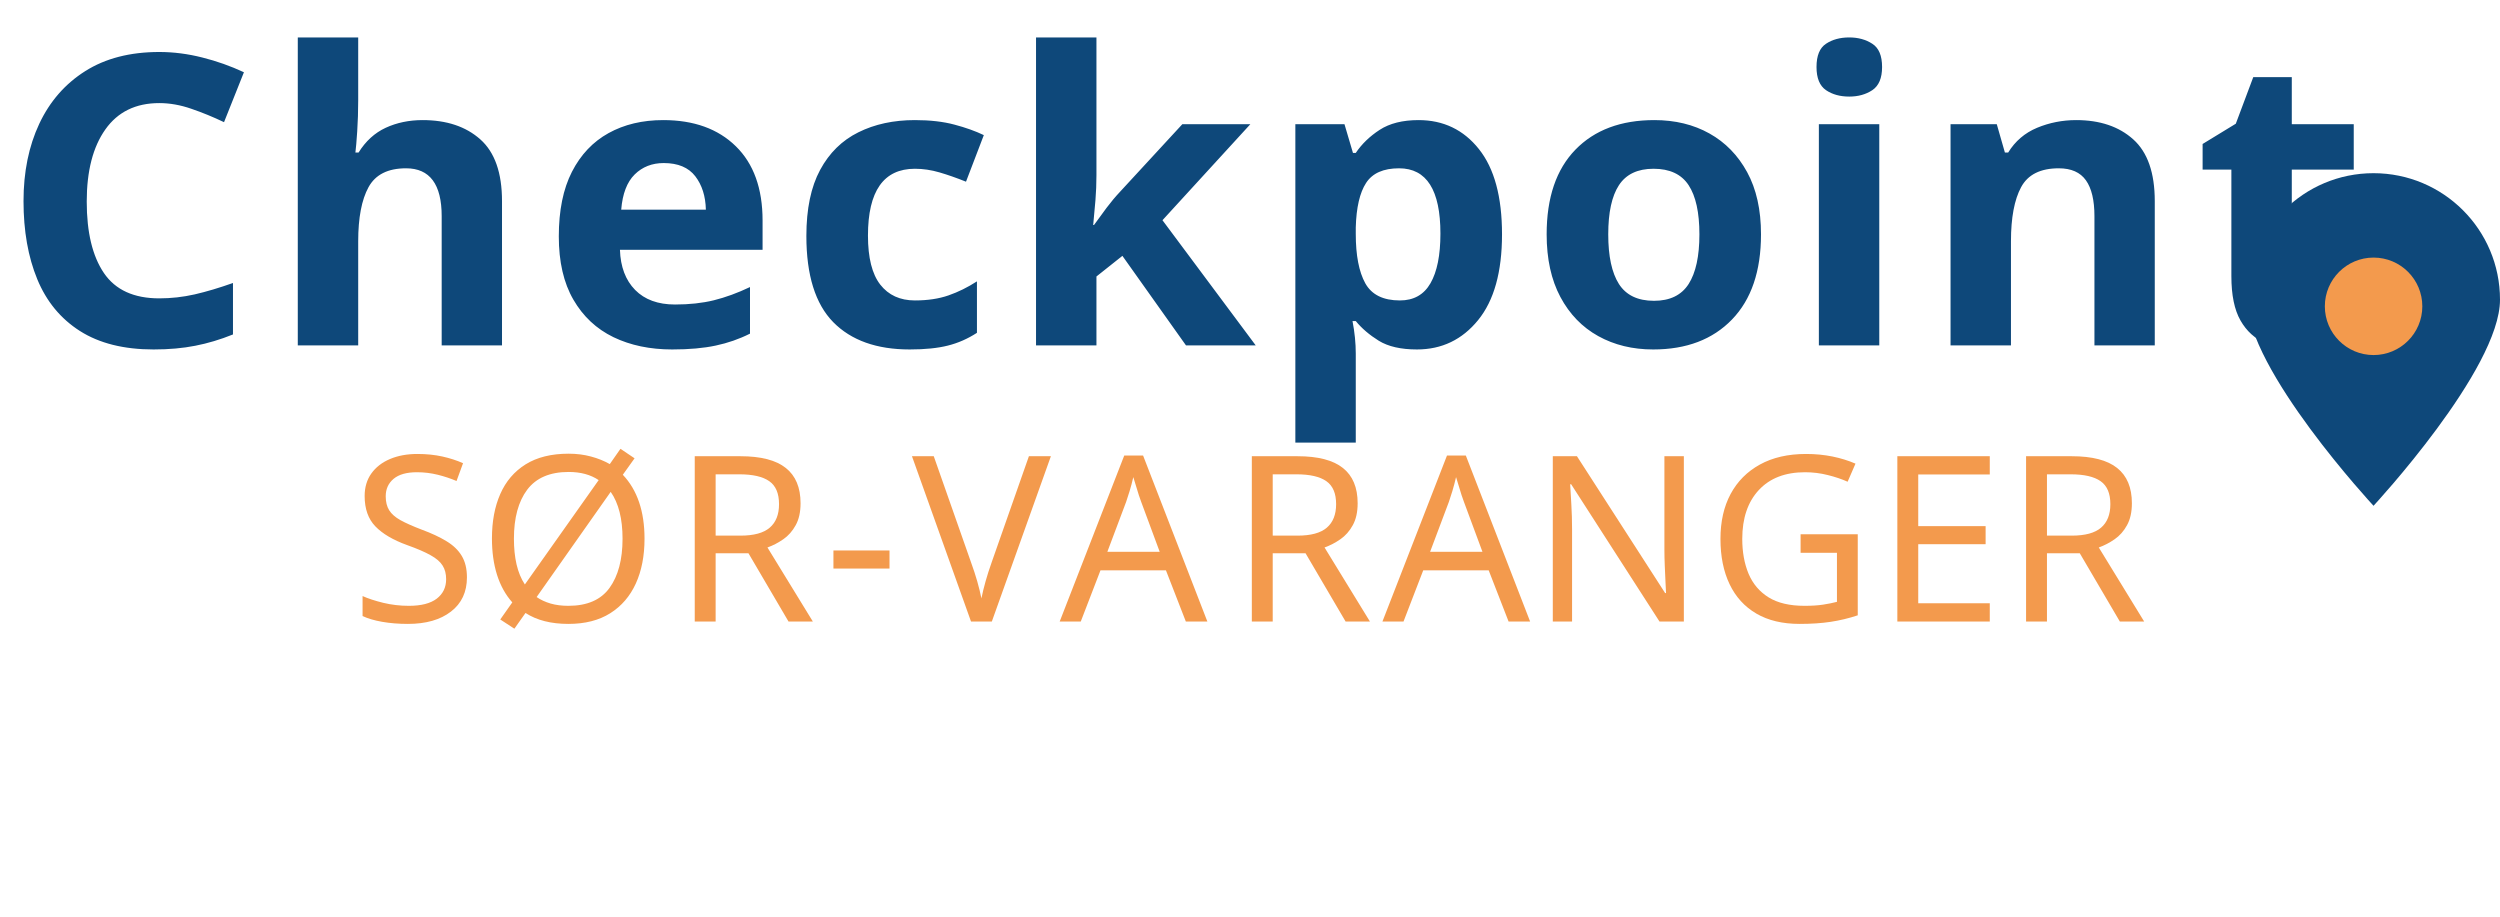
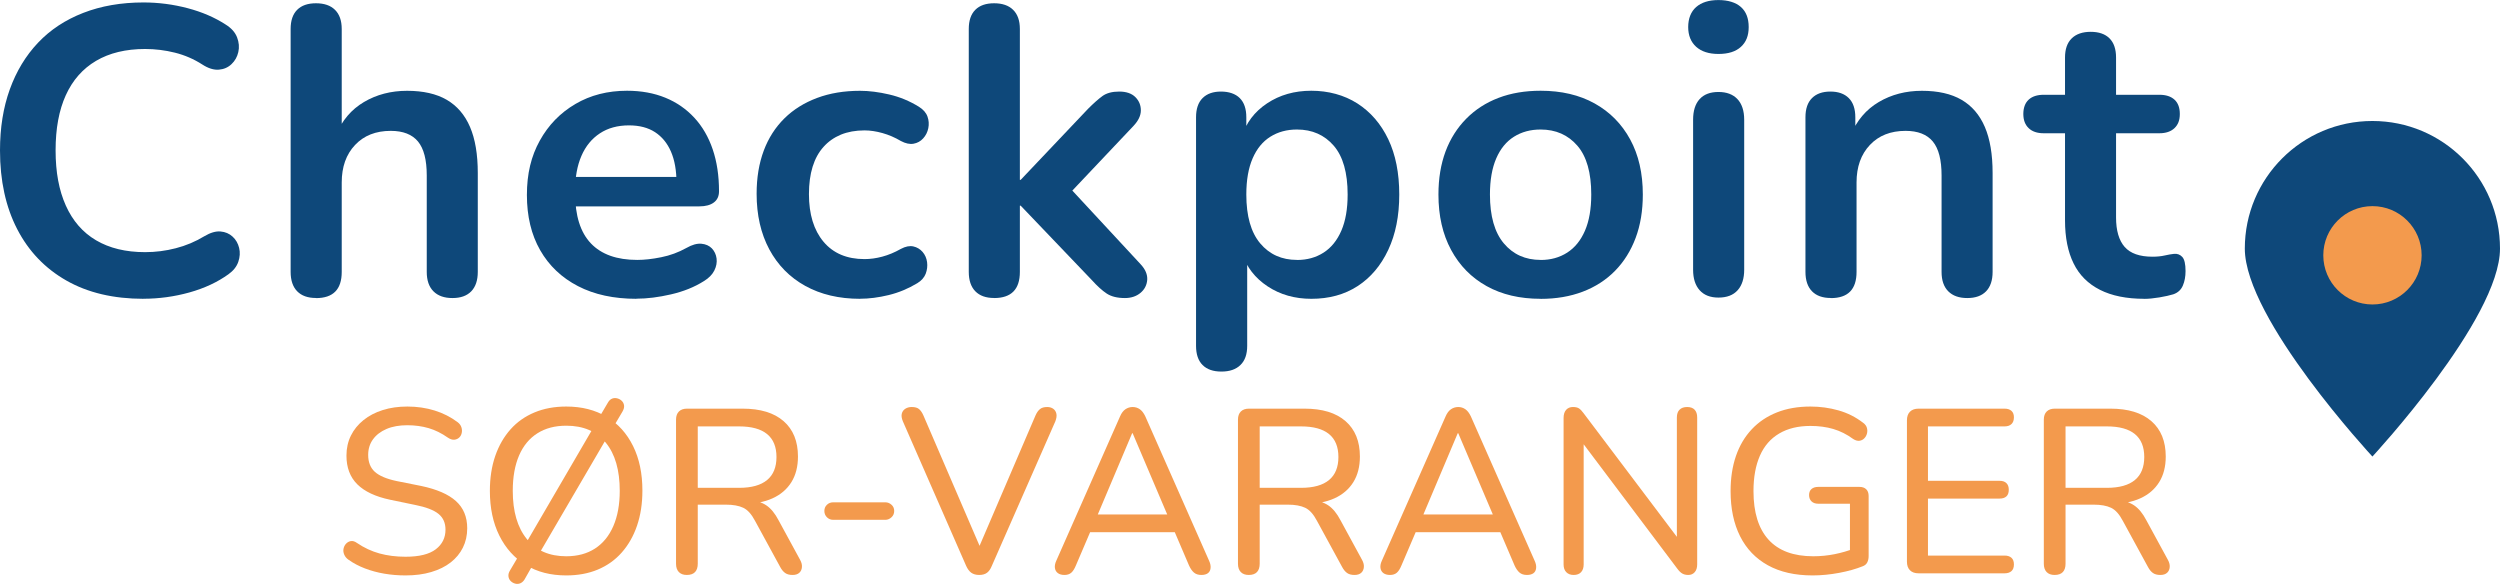
- <svg xmlns="http://www.w3.org/2000/svg" id="Layer_2" data-name="Layer 2" viewBox="0 0 431.9 158.25">
+ <svg xmlns="http://www.w3.org/2000/svg" id="Layer_2" data-name="Layer 2" viewBox="0 0 428.12 99.99">
  <defs>
    <style>
      .cls-1 {
-         letter-spacing: -.06em;
+         fill: #f39a4d;
      }

      .cls-2 {
-         font-family: Nunito-Bold, Nunito;
-         font-size: 70px;
-         font-variation-settings: 'wght' 700;
-         font-weight: 700;
-         letter-spacing: .02em;
-       }
- 
-       .cls-2, .cls-3 {
        fill: #0e487a;
-       }
- 
-       .cls-4 {
-         font-family: Nunito-Medium, Nunito;
-         font-size: 40px;
-         font-variation-settings: 'wght' 500;
-         font-weight: 500;
-       }
- 
-       .cls-4, .cls-5 {
-         fill: #f39a4d;
-       }
- 
-       .cls-6 {
-         letter-spacing: -.05em;
-       }
- 
-       .cls-7 {
-         letter-spacing: -.02em;
-       }
- 
-       .cls-8 {
-         letter-spacing: -.01em;
      }
    </style>
  </defs>
  <g id="Layer_1-2" data-name="Layer 1">
-     <path class="cls-3" d="M431.9,51.77c0,12.07-21.85,35.61-21.85,35.61,0,0-21.85-23.54-21.85-35.61s9.78-21.85,21.85-21.85,21.85,9.78,21.85,21.85Z" />
-     <text class="cls-4" transform="translate(60.59 107.38)">
-       <tspan x="0" y="0">SØ</tspan>
-       <tspan class="cls-7" x="55.56" y="0">R</tspan>
-       <tspan class="cls-6" x="81.8" y="0">-</tspan>
-       <tspan class="cls-1" x="96.96" y="0">V</tspan>
-       <tspan x="122.48" y="0">A</tspan>
-       <tspan class="cls-8" x="151.8" y="0">R</tspan>
-       <tspan x="178.24" y="0">ANGER</tspan>
-     </text>
-     <text class="cls-2" transform="translate(0 59.67)">
-       <tspan x="0" y="0">Checkpoint</tspan>
-     </text>
-     <circle class="cls-5" cx="410.06" cy="52.92" r="8.42" />
+     <path class="cls-2" d="M428.12,42.57c0,12.07-21.85,35.61-21.85,35.61,0,0-21.85-23.54-21.85-35.61s9.78-21.85,21.85-21.85,21.85,9.78,21.85,21.85Z" />
+     <g>
+       <path class="cls-1" d="M69.45,98.54c-1.25,0-2.47-.1-3.64-.3-1.17-.2-2.28-.5-3.32-.9-1.04-.4-1.97-.89-2.8-1.48-.35-.24-.59-.53-.74-.88-.15-.35-.19-.69-.12-1.02s.21-.62.44-.86.5-.39.82-.44c.32-.05.67.05,1.04.32,1.23.83,2.51,1.43,3.86,1.8,1.35.37,2.83.56,4.46.56,2.35,0,4.07-.43,5.18-1.28,1.11-.85,1.66-1.97,1.66-3.36,0-1.15-.4-2.05-1.2-2.7s-2.15-1.17-4.04-1.54l-4.24-.88c-2.51-.53-4.38-1.41-5.62-2.64-1.24-1.23-1.86-2.87-1.86-4.92,0-1.25.25-2.39.76-3.42.51-1.03,1.23-1.91,2.16-2.66.93-.75,2.03-1.32,3.3-1.72,1.27-.4,2.67-.6,4.22-.6,1.65,0,3.21.23,4.66.68,1.45.45,2.77,1.12,3.94,2,.32.24.53.53.64.86.11.33.13.66.06.98s-.21.59-.44.8c-.23.21-.51.33-.84.36-.33.03-.7-.09-1.1-.36-1.07-.75-2.16-1.29-3.28-1.62-1.12-.33-2.35-.5-3.68-.5s-2.54.21-3.54.64-1.77,1.02-2.32,1.78c-.55.76-.82,1.65-.82,2.66,0,1.23.37,2.19,1.12,2.88.75.69,2,1.23,3.76,1.6l4.2.84c2.67.56,4.65,1.42,5.94,2.58,1.29,1.16,1.94,2.71,1.94,4.66,0,1.23-.25,2.33-.74,3.32-.49.99-1.19,1.83-2.1,2.54-.91.71-2.01,1.25-3.32,1.64-1.31.39-2.77.58-4.4.58Z" />
+       <path class="cls-1" d="M96.97,98.54c-2.67,0-4.97-.59-6.92-1.78s-3.46-2.87-4.54-5.04c-1.08-2.17-1.62-4.73-1.62-7.66,0-2.21.31-4.21.92-5.98.61-1.77,1.49-3.29,2.62-4.56,1.13-1.27,2.51-2.23,4.12-2.9,1.61-.67,3.42-1,5.42-1,2.67,0,4.97.59,6.92,1.76,1.95,1.17,3.45,2.84,4.52,5s1.6,4.71,1.6,7.64c0,2.21-.31,4.21-.92,6-.61,1.79-1.49,3.32-2.62,4.6-1.13,1.28-2.5,2.25-4.1,2.92-1.6.67-3.4,1-5.4,1ZM89.81,99.26c-.21.32-.46.53-.74.64s-.57.12-.86.04-.55-.23-.76-.44-.34-.48-.38-.8c-.04-.32.05-.65.26-1l1.68-2.84,1.04-1.8,11.52-19.76.84-1.48,1.72-2.92c.19-.32.42-.53.7-.64s.57-.12.88-.04.57.23.78.44.34.47.38.78c.04.31-.05.65-.26,1.02l-1.68,2.84-1.08,1.8-11.52,19.72-.84,1.48-1.68,2.96ZM96.97,95.26c1.92,0,3.56-.44,4.92-1.32,1.36-.88,2.41-2.16,3.14-3.84s1.1-3.69,1.1-6.04c0-3.55-.79-6.29-2.38-8.24-1.59-1.95-3.85-2.92-6.78-2.92-1.92,0-3.57.43-4.94,1.3-1.37.87-2.42,2.13-3.14,3.8-.72,1.67-1.08,3.69-1.08,6.06,0,3.52.8,6.27,2.4,8.24,1.6,1.97,3.85,2.96,6.76,2.96Z" />
+       <path class="cls-1" d="M117.61,98.46c-.59,0-1.04-.17-1.36-.5s-.48-.81-.48-1.42v-24.68c0-.61.17-1.08.5-1.4.33-.32.79-.48,1.38-.48h9.52c3.04,0,5.38.71,7.02,2.14,1.64,1.43,2.46,3.45,2.46,6.06,0,1.71-.37,3.17-1.12,4.38-.75,1.21-1.83,2.14-3.24,2.78-1.41.64-3.12.96-5.12.96l.4-.56h.88c1.07,0,1.99.27,2.78.8.79.53,1.49,1.39,2.1,2.56l3.68,6.76c.24.43.35.84.32,1.24s-.17.73-.44.98c-.27.25-.65.38-1.16.38-.53,0-.96-.11-1.28-.34-.32-.23-.6-.57-.84-1.02l-4.32-7.92c-.59-1.12-1.25-1.86-2-2.22-.75-.36-1.75-.54-3-.54h-4.8v10.12c0,.61-.15,1.09-.46,1.42-.31.33-.78.5-1.42.5ZM119.49,83.54h7.08c2.13,0,3.73-.45,4.8-1.34,1.07-.89,1.6-2.21,1.6-3.94s-.53-3.04-1.6-3.92-2.67-1.32-4.8-1.32h-7.08v10.52Z" />
+       <path class="cls-1" d="M142.69,89.02c-.43,0-.79-.15-1.08-.44s-.44-.65-.44-1.08.15-.78.44-1.06c.29-.28.65-.42,1.08-.42h8.92c.4,0,.75.14,1.06.42.31.28.46.63.46,1.06s-.15.79-.46,1.08c-.31.29-.66.44-1.06.44h-8.92Z" />
+       <path class="cls-1" d="M167.69,98.46c-.56,0-1.01-.13-1.36-.38-.35-.25-.64-.65-.88-1.18l-10.84-24.76c-.21-.51-.27-.94-.18-1.3.09-.36.29-.64.6-.84.31-.2.67-.3,1.1-.3.56,0,.98.12,1.26.36s.53.6.74,1.08l10.32,23.96h-1.4l10.28-23.96c.21-.48.47-.84.76-1.08.29-.24.71-.36,1.24-.36.43,0,.78.11,1.06.32.28.21.45.5.52.86.07.36,0,.78-.18,1.26l-10.88,24.76c-.21.53-.49.93-.82,1.18-.33.25-.78.38-1.34.38Z" />
+       <path class="cls-1" d="M182.29,98.46c-.48,0-.86-.11-1.14-.32-.28-.21-.45-.51-.5-.88-.05-.37.03-.79.24-1.24l10.92-24.72c.24-.56.55-.97.92-1.22.37-.25.79-.38,1.24-.38s.86.13,1.22.38c.36.25.67.66.94,1.22l10.92,24.72c.21.45.3.87.26,1.26-.04.39-.19.68-.46.88-.27.2-.64.3-1.12.3-.53,0-.96-.14-1.28-.42-.32-.28-.6-.69-.84-1.22l-2.84-6.64,1.72.96h-17.12l1.72-.96-2.84,6.64c-.24.59-.51,1.01-.8,1.26-.29.25-.68.38-1.16.38ZM193.88,74.18l-6.24,14.76-.96-.84h14.48l-.92.84-6.28-14.76h-.08Z" />
+       <path class="cls-1" d="M213.84,98.46c-.59,0-1.04-.17-1.36-.5s-.48-.81-.48-1.42v-24.68c0-.61.17-1.08.5-1.4.33-.32.79-.48,1.38-.48h9.52c3.04,0,5.38.71,7.02,2.14,1.64,1.43,2.46,3.45,2.46,6.06,0,1.71-.37,3.17-1.12,4.38-.75,1.21-1.83,2.14-3.24,2.78-1.41.64-3.12.96-5.12.96l.4-.56h.88c1.07,0,1.99.27,2.78.8.79.53,1.49,1.39,2.1,2.56l3.68,6.76c.24.43.35.84.32,1.24s-.17.73-.44.98c-.27.25-.65.38-1.16.38-.53,0-.96-.11-1.28-.34-.32-.23-.6-.57-.84-1.02l-4.32-7.92c-.59-1.12-1.25-1.86-2-2.22-.75-.36-1.75-.54-3-.54h-4.8v10.12c0,.61-.15,1.09-.46,1.42-.31.33-.78.5-1.42.5ZM215.72,83.54h7.08c2.13,0,3.73-.45,4.8-1.34,1.07-.89,1.6-2.21,1.6-3.94s-.53-3.04-1.6-3.92-2.67-1.32-4.8-1.32h-7.08v10.52Z" />
+       <path class="cls-1" d="M238.04,98.46c-.48,0-.86-.11-1.14-.32-.28-.21-.45-.51-.5-.88-.05-.37.03-.79.24-1.24l10.92-24.72c.24-.56.55-.97.92-1.22.37-.25.79-.38,1.24-.38s.86.13,1.22.38c.36.25.67.66.94,1.22l10.92,24.72c.21.45.3.87.26,1.26-.04.39-.19.68-.46.88-.27.2-.64.3-1.12.3-.53,0-.96-.14-1.28-.42-.32-.28-.6-.69-.84-1.22l-2.84-6.64,1.72.96h-17.12l1.72-.96-2.84,6.64c-.24.59-.51,1.01-.8,1.26-.29.25-.68.38-1.16.38ZM249.64,74.18l-6.24,14.76-.96-.84h14.48l-.92.84-6.28-14.76h-.08Z" />
+       <path class="cls-1" d="M269.48,98.46c-.53,0-.95-.16-1.26-.48-.31-.32-.46-.76-.46-1.32v-25.08c0-.61.15-1.08.44-1.4.29-.32.68-.48,1.16-.48.45,0,.8.08,1.04.24s.51.44.8.84l16.96,22.48h-1v-21.76c0-.59.15-1.03.46-1.34s.74-.46,1.3-.46.99.15,1.28.46c.29.31.44.75.44,1.34v25.16c0,.56-.14,1-.42,1.32-.28.32-.65.48-1.1.48-.43,0-.78-.09-1.06-.26-.28-.17-.57-.46-.86-.86l-16.92-22.48h.92v21.8c0,.56-.15,1-.44,1.32-.29.32-.72.48-1.28.48Z" />
+       <path class="cls-1" d="M310.4,98.54c-3.01,0-5.57-.58-7.66-1.74-2.09-1.16-3.68-2.82-4.76-4.98-1.08-2.16-1.62-4.73-1.62-7.72,0-2.24.31-4.25.92-6.02.61-1.77,1.51-3.29,2.7-4.56,1.19-1.27,2.63-2.23,4.32-2.9,1.69-.67,3.61-1,5.74-1,1.65,0,3.25.22,4.8.66,1.55.44,2.96,1.15,4.24,2.14.32.24.53.52.62.84.09.32.1.64.02.96s-.23.6-.46.84-.51.38-.84.42c-.33.04-.69-.06-1.06-.3-1.09-.8-2.23-1.37-3.42-1.72-1.19-.35-2.49-.52-3.9-.52-2.11,0-3.89.43-5.36,1.3-1.47.87-2.57,2.13-3.3,3.8s-1.1,3.69-1.1,6.06c0,3.65.86,6.43,2.58,8.32,1.72,1.89,4.27,2.84,7.66,2.84,1.25,0,2.47-.12,3.66-.36,1.19-.24,2.33-.57,3.42-1l-.8,2v-9.64h-5.44c-.48,0-.86-.13-1.14-.4-.28-.27-.42-.63-.42-1.08s.14-.8.42-1.04c.28-.24.66-.36,1.14-.36h7.08c.48,0,.86.13,1.14.4.28.27.42.65.42,1.16v10.28c0,.43-.08.79-.24,1.1-.16.31-.43.53-.8.66-1.12.45-2.45.83-4,1.12-1.55.29-3.07.44-4.56.44Z" />
+       <path class="cls-1" d="M328.56,98.18c-.64,0-1.13-.17-1.48-.52s-.52-.84-.52-1.48v-24.2c0-.64.17-1.13.52-1.48s.84-.52,1.48-.52h14.72c.51,0,.9.13,1.18.38.28.25.42.62.42,1.1,0,.51-.14.89-.42,1.16s-.67.4-1.18.4h-13.12v9.32h12.28c.51,0,.89.13,1.16.4.27.27.4.64.4,1.12,0,.51-.13.89-.4,1.14-.27.25-.65.38-1.16.38h-12.28v9.76h13.12c.51,0,.9.13,1.18.38.28.25.42.63.42,1.14s-.14.89-.42,1.14c-.28.25-.67.38-1.18.38h-14.72Z" />
+       <path class="cls-1" d="M351.84,98.46c-.59,0-1.04-.17-1.36-.5s-.48-.81-.48-1.42v-24.68c0-.61.17-1.08.5-1.4.33-.32.79-.48,1.38-.48h9.52c3.04,0,5.38.71,7.02,2.14,1.64,1.43,2.46,3.45,2.46,6.06,0,1.71-.37,3.17-1.12,4.38-.75,1.21-1.83,2.14-3.24,2.78-1.41.64-3.12.96-5.12.96l.4-.56h.88c1.07,0,1.99.27,2.78.8.79.53,1.49,1.39,2.1,2.56l3.68,6.76c.24.43.35.84.32,1.24s-.17.73-.44.98c-.27.25-.65.38-1.16.38-.53,0-.96-.11-1.28-.34-.32-.23-.6-.57-.84-1.02l-4.32-7.92c-.59-1.12-1.25-1.86-2-2.22-.75-.36-1.75-.54-3-.54h-4.8v10.12c0,.61-.15,1.09-.46,1.42-.31.33-.78.5-1.42.5ZM353.72,83.54h7.08c2.13,0,3.73-.45,4.8-1.34,1.07-.89,1.6-2.21,1.6-3.94s-.53-3.04-1.6-3.92-2.67-1.32-4.8-1.32h-7.08v10.52Z" />
+     </g>
+     <g>
+       <path class="cls-2" d="M24.57,51.17c-5.13,0-9.53-1.04-13.19-3.12-3.66-2.08-6.48-5.02-8.44-8.82-1.96-3.8-2.94-8.29-2.94-13.47,0-3.87.56-7.36,1.68-10.46s2.73-5.76,4.83-7.98c2.1-2.22,4.68-3.92,7.74-5.11,3.06-1.19,6.5-1.79,10.32-1.79,2.57,0,5.09.33,7.56.98,2.47.65,4.64,1.59,6.51,2.8.98.61,1.63,1.34,1.96,2.2.33.86.4,1.7.21,2.52-.19.82-.57,1.5-1.16,2.06-.58.56-1.31.88-2.17.95s-1.81-.22-2.83-.88c-1.45-.93-3.01-1.61-4.69-2.03-1.68-.42-3.38-.63-5.11-.63-3.31,0-6.11.68-8.4,2.03-2.29,1.35-4.01,3.31-5.18,5.88-1.17,2.57-1.75,5.72-1.75,9.45s.58,6.84,1.75,9.45c1.17,2.61,2.89,4.6,5.18,5.95,2.29,1.35,5.09,2.03,8.4,2.03,1.77,0,3.52-.22,5.25-.67,1.73-.44,3.36-1.13,4.9-2.06,1.03-.61,1.95-.88,2.76-.81.82.07,1.5.36,2.07.88.56.51.93,1.16,1.12,1.93.19.77.14,1.56-.14,2.38s-.84,1.53-1.68,2.13c-1.87,1.35-4.09,2.39-6.69,3.12-2.59.72-5.21,1.08-7.88,1.08Z" />
+       <path class="cls-2" d="M54.11,51.03c-1.4,0-2.47-.38-3.22-1.15-.75-.77-1.12-1.88-1.12-3.33V4.97c0-1.45.37-2.54,1.12-3.29s1.82-1.12,3.22-1.12,2.49.37,3.25,1.12c.77.75,1.16,1.84,1.16,3.29v18.13h-.98c1.03-2.47,2.62-4.35,4.79-5.63,2.17-1.28,4.63-1.92,7.38-1.92s5.02.51,6.79,1.54c1.77,1.03,3.1,2.58,3.99,4.65.89,2.08,1.33,4.7,1.33,7.88v16.94c0,1.45-.37,2.55-1.12,3.33-.75.77-1.82,1.15-3.22,1.15s-2.48-.38-3.25-1.15c-.77-.77-1.15-1.88-1.15-3.33v-16.52c0-2.66-.5-4.6-1.5-5.81-1-1.21-2.56-1.82-4.66-1.82-2.57,0-4.61.81-6.12,2.42-1.52,1.61-2.28,3.75-2.28,6.41v15.33c0,2.99-1.47,4.48-4.41,4.48Z" />
+       <path class="cls-2" d="M108.99,51.17c-3.87,0-7.21-.72-10.01-2.17s-4.96-3.5-6.48-6.16-2.27-5.81-2.27-9.45.73-6.65,2.21-9.31c1.47-2.66,3.5-4.75,6.09-6.27,2.59-1.52,5.54-2.27,8.85-2.27,2.43,0,4.61.4,6.55,1.19,1.94.79,3.59,1.94,4.97,3.43,1.38,1.49,2.43,3.3,3.15,5.42.72,2.12,1.08,4.51,1.08,7.17,0,.84-.29,1.48-.88,1.92-.58.44-1.41.67-2.48.67h-22.47v-5.04h19.67l-1.12,1.05c0-2.15-.32-3.94-.95-5.39-.63-1.45-1.54-2.55-2.73-3.33-1.19-.77-2.67-1.16-4.45-1.16-1.96,0-3.63.46-5,1.37-1.38.91-2.43,2.19-3.15,3.85-.72,1.66-1.08,3.63-1.08,5.92v.49c0,3.83.9,6.69,2.7,8.58,1.8,1.89,4.44,2.83,7.94,2.83,1.21,0,2.58-.15,4.1-.46,1.52-.3,2.95-.83,4.3-1.58.98-.56,1.84-.8,2.59-.73.75.07,1.34.34,1.79.8.44.47.71,1.04.8,1.71.09.68-.03,1.37-.38,2.07-.35.7-.95,1.31-1.79,1.82-1.63,1.03-3.51,1.78-5.63,2.27-2.12.49-4.09.74-5.92.74Z" />
+       <path class="cls-2" d="M147.28,51.17c-3.59,0-6.72-.74-9.38-2.21s-4.71-3.56-6.16-6.26c-1.45-2.71-2.17-5.88-2.17-9.52,0-2.75.41-5.21,1.22-7.38s2-4.01,3.54-5.53c1.54-1.52,3.41-2.68,5.6-3.5,2.19-.82,4.64-1.22,7.35-1.22,1.54,0,3.21.21,5,.63,1.8.42,3.49,1.12,5.08,2.1.75.47,1.24,1.03,1.47,1.68.23.65.28,1.32.14,1.99-.14.68-.43,1.26-.88,1.75-.44.49-.99.79-1.64.91-.65.12-1.38-.04-2.17-.46-1.03-.61-2.08-1.06-3.15-1.36-1.07-.3-2.1-.46-3.08-.46-1.54,0-2.89.25-4.06.73-1.17.49-2.16,1.19-2.97,2.1-.82.91-1.44,2.04-1.86,3.39-.42,1.35-.63,2.92-.63,4.69,0,3.45.83,6.17,2.49,8.15,1.66,1.98,4,2.98,7.03,2.98.98,0,2-.14,3.04-.42,1.05-.28,2.11-.72,3.19-1.33.79-.42,1.5-.56,2.13-.42.63.14,1.16.46,1.58.94.42.49.68,1.07.77,1.75.09.68.01,1.34-.24,2-.26.65-.74,1.19-1.44,1.61-1.54.93-3.17,1.61-4.9,2.03s-3.36.63-4.9.63Z" />
+       <path class="cls-2" d="M170.24,51.03c-1.4,0-2.47-.38-3.22-1.15-.75-.77-1.12-1.88-1.12-3.33V4.97c0-1.45.37-2.54,1.12-3.29s1.82-1.12,3.22-1.12,2.49.37,3.25,1.12c.77.75,1.16,1.84,1.16,3.29v25.83h.14l11.55-12.18c.93-.93,1.75-1.66,2.45-2.17.7-.51,1.66-.77,2.87-.77s2.14.32,2.77.95.94,1.39.94,2.27-.42,1.77-1.26,2.66l-12.18,12.88v-3.64l13.37,14.42c.84.89,1.22,1.79,1.16,2.7-.07.91-.46,1.66-1.16,2.24s-1.59.88-2.66.88c-1.31,0-2.34-.26-3.12-.77-.77-.51-1.62-1.28-2.55-2.31l-12.18-12.74h-.14v11.34c0,2.99-1.47,4.48-4.41,4.48Z" />
+       <path class="cls-2" d="M209.16,63.63c-1.4,0-2.47-.37-3.22-1.12s-1.12-1.84-1.12-3.29V20.09c0-1.45.37-2.54,1.12-3.29s1.8-1.12,3.15-1.12,2.47.37,3.22,1.12c.75.75,1.12,1.84,1.12,3.29v5.46l-.77-2.1c.7-2.38,2.14-4.29,4.31-5.74,2.17-1.45,4.7-2.17,7.59-2.17s5.61.72,7.88,2.17c2.26,1.45,4.03,3.49,5.29,6.12,1.26,2.64,1.89,5.8,1.89,9.48s-.63,6.8-1.89,9.49c-1.26,2.68-3.01,4.75-5.25,6.2s-4.88,2.17-7.91,2.17c-2.85,0-5.34-.71-7.49-2.13s-3.59-3.28-4.34-5.57h.84v15.75c0,1.45-.38,2.54-1.16,3.29-.77.75-1.85,1.12-3.25,1.12ZM222.11,44.52c1.73,0,3.24-.42,4.55-1.26s2.32-2.09,3.04-3.75c.72-1.66,1.08-3.72,1.08-6.2,0-3.73-.79-6.52-2.38-8.36-1.59-1.84-3.69-2.77-6.3-2.77-1.73,0-3.24.41-4.55,1.23-1.31.82-2.32,2.05-3.04,3.71-.72,1.66-1.08,3.72-1.08,6.19,0,3.69.79,6.48,2.38,8.37,1.59,1.89,3.69,2.83,6.3,2.83Z" />
+       <path class="cls-2" d="M263.83,51.17c-3.55,0-6.63-.72-9.24-2.17-2.61-1.45-4.64-3.51-6.09-6.2-1.45-2.68-2.17-5.84-2.17-9.49,0-2.75.41-5.21,1.22-7.38s2-4.04,3.54-5.6,3.38-2.75,5.53-3.57c2.15-.82,4.55-1.22,7.21-1.22,3.55,0,6.63.72,9.24,2.17,2.61,1.45,4.64,3.5,6.09,6.16,1.45,2.66,2.17,5.81,2.17,9.45,0,2.75-.41,5.23-1.23,7.42-.82,2.19-1.99,4.07-3.53,5.64s-3.38,2.75-5.53,3.57c-2.15.82-4.55,1.23-7.21,1.23ZM263.83,44.52c1.73,0,3.24-.42,4.55-1.26,1.31-.84,2.32-2.09,3.04-3.75.72-1.66,1.08-3.72,1.08-6.2,0-3.73-.79-6.52-2.38-8.36-1.59-1.84-3.69-2.77-6.3-2.77-1.73,0-3.24.41-4.55,1.23-1.31.82-2.32,2.05-3.04,3.71-.72,1.66-1.08,3.72-1.08,6.19,0,3.69.79,6.48,2.38,8.37,1.59,1.89,3.69,2.83,6.3,2.83Z" />
+       <path class="cls-2" d="M294.28,9.24c-1.63,0-2.9-.41-3.81-1.22-.91-.82-1.37-1.95-1.37-3.39s.46-2.64,1.37-3.43c.91-.79,2.18-1.19,3.81-1.19s2.96.4,3.85,1.19c.89.79,1.33,1.94,1.33,3.43s-.44,2.58-1.33,3.39c-.89.82-2.17,1.22-3.85,1.22ZM294.28,50.96c-1.4,0-2.47-.42-3.22-1.26-.75-.84-1.12-2.01-1.12-3.5v-25.69c0-1.54.37-2.72,1.12-3.54.75-.82,1.82-1.22,3.22-1.22s2.49.41,3.25,1.22c.77.82,1.16,2,1.16,3.54v25.69c0,1.49-.37,2.66-1.12,3.5-.75.84-1.84,1.26-3.29,1.26Z" />
+       <path class="cls-2" d="M313.52,51.03c-1.4,0-2.47-.38-3.22-1.15-.75-.77-1.12-1.88-1.12-3.33v-26.46c0-1.45.37-2.54,1.12-3.29s1.8-1.12,3.15-1.12,2.4.37,3.15,1.12c.75.75,1.12,1.84,1.12,3.29v4.76l-.77-1.75c1.03-2.47,2.62-4.35,4.79-5.63,2.17-1.28,4.63-1.92,7.38-1.92s5.02.51,6.79,1.54c1.77,1.03,3.1,2.58,3.99,4.65.89,2.08,1.33,4.7,1.33,7.88v16.94c0,1.45-.37,2.55-1.12,3.33-.75.77-1.82,1.15-3.22,1.15s-2.48-.38-3.25-1.15c-.77-.77-1.15-1.88-1.15-3.33v-16.52c0-2.66-.5-4.6-1.5-5.81-1-1.21-2.56-1.82-4.66-1.82-2.57,0-4.61.81-6.12,2.42-1.52,1.61-2.28,3.75-2.28,6.41v15.33c0,2.99-1.47,4.48-4.41,4.48Z" />
+       <path class="cls-2" d="M367.21,51.17c-3.03,0-5.57-.51-7.6-1.54-2.03-1.03-3.54-2.53-4.51-4.52-.98-1.98-1.47-4.44-1.47-7.38v-14.91h-3.64c-1.12,0-1.98-.29-2.59-.88-.61-.58-.91-1.39-.91-2.42s.3-1.89.91-2.45c.61-.56,1.47-.84,2.59-.84h3.64v-6.37c0-1.45.38-2.54,1.15-3.29.77-.75,1.86-1.12,3.25-1.12s2.47.37,3.22,1.12c.75.75,1.12,1.84,1.12,3.29v6.37h7.42c1.12,0,1.98.28,2.59.84.61.56.91,1.38.91,2.45s-.3,1.83-.91,2.42c-.61.58-1.47.88-2.59.88h-7.42v14.42c0,2.24.49,3.92,1.47,5.04.98,1.12,2.57,1.68,4.76,1.68.79,0,1.49-.07,2.1-.21.61-.14,1.14-.23,1.61-.28.56-.05,1.03.13,1.4.53.37.4.56,1.2.56,2.42,0,.93-.15,1.76-.46,2.48-.3.72-.85,1.23-1.64,1.5-.61.19-1.4.36-2.38.53-.98.16-1.84.25-2.59.25Z" />
+     </g>
+     <circle class="cls-1" cx="406.28" cy="43.72" r="8.42" />
  </g>
</svg>
